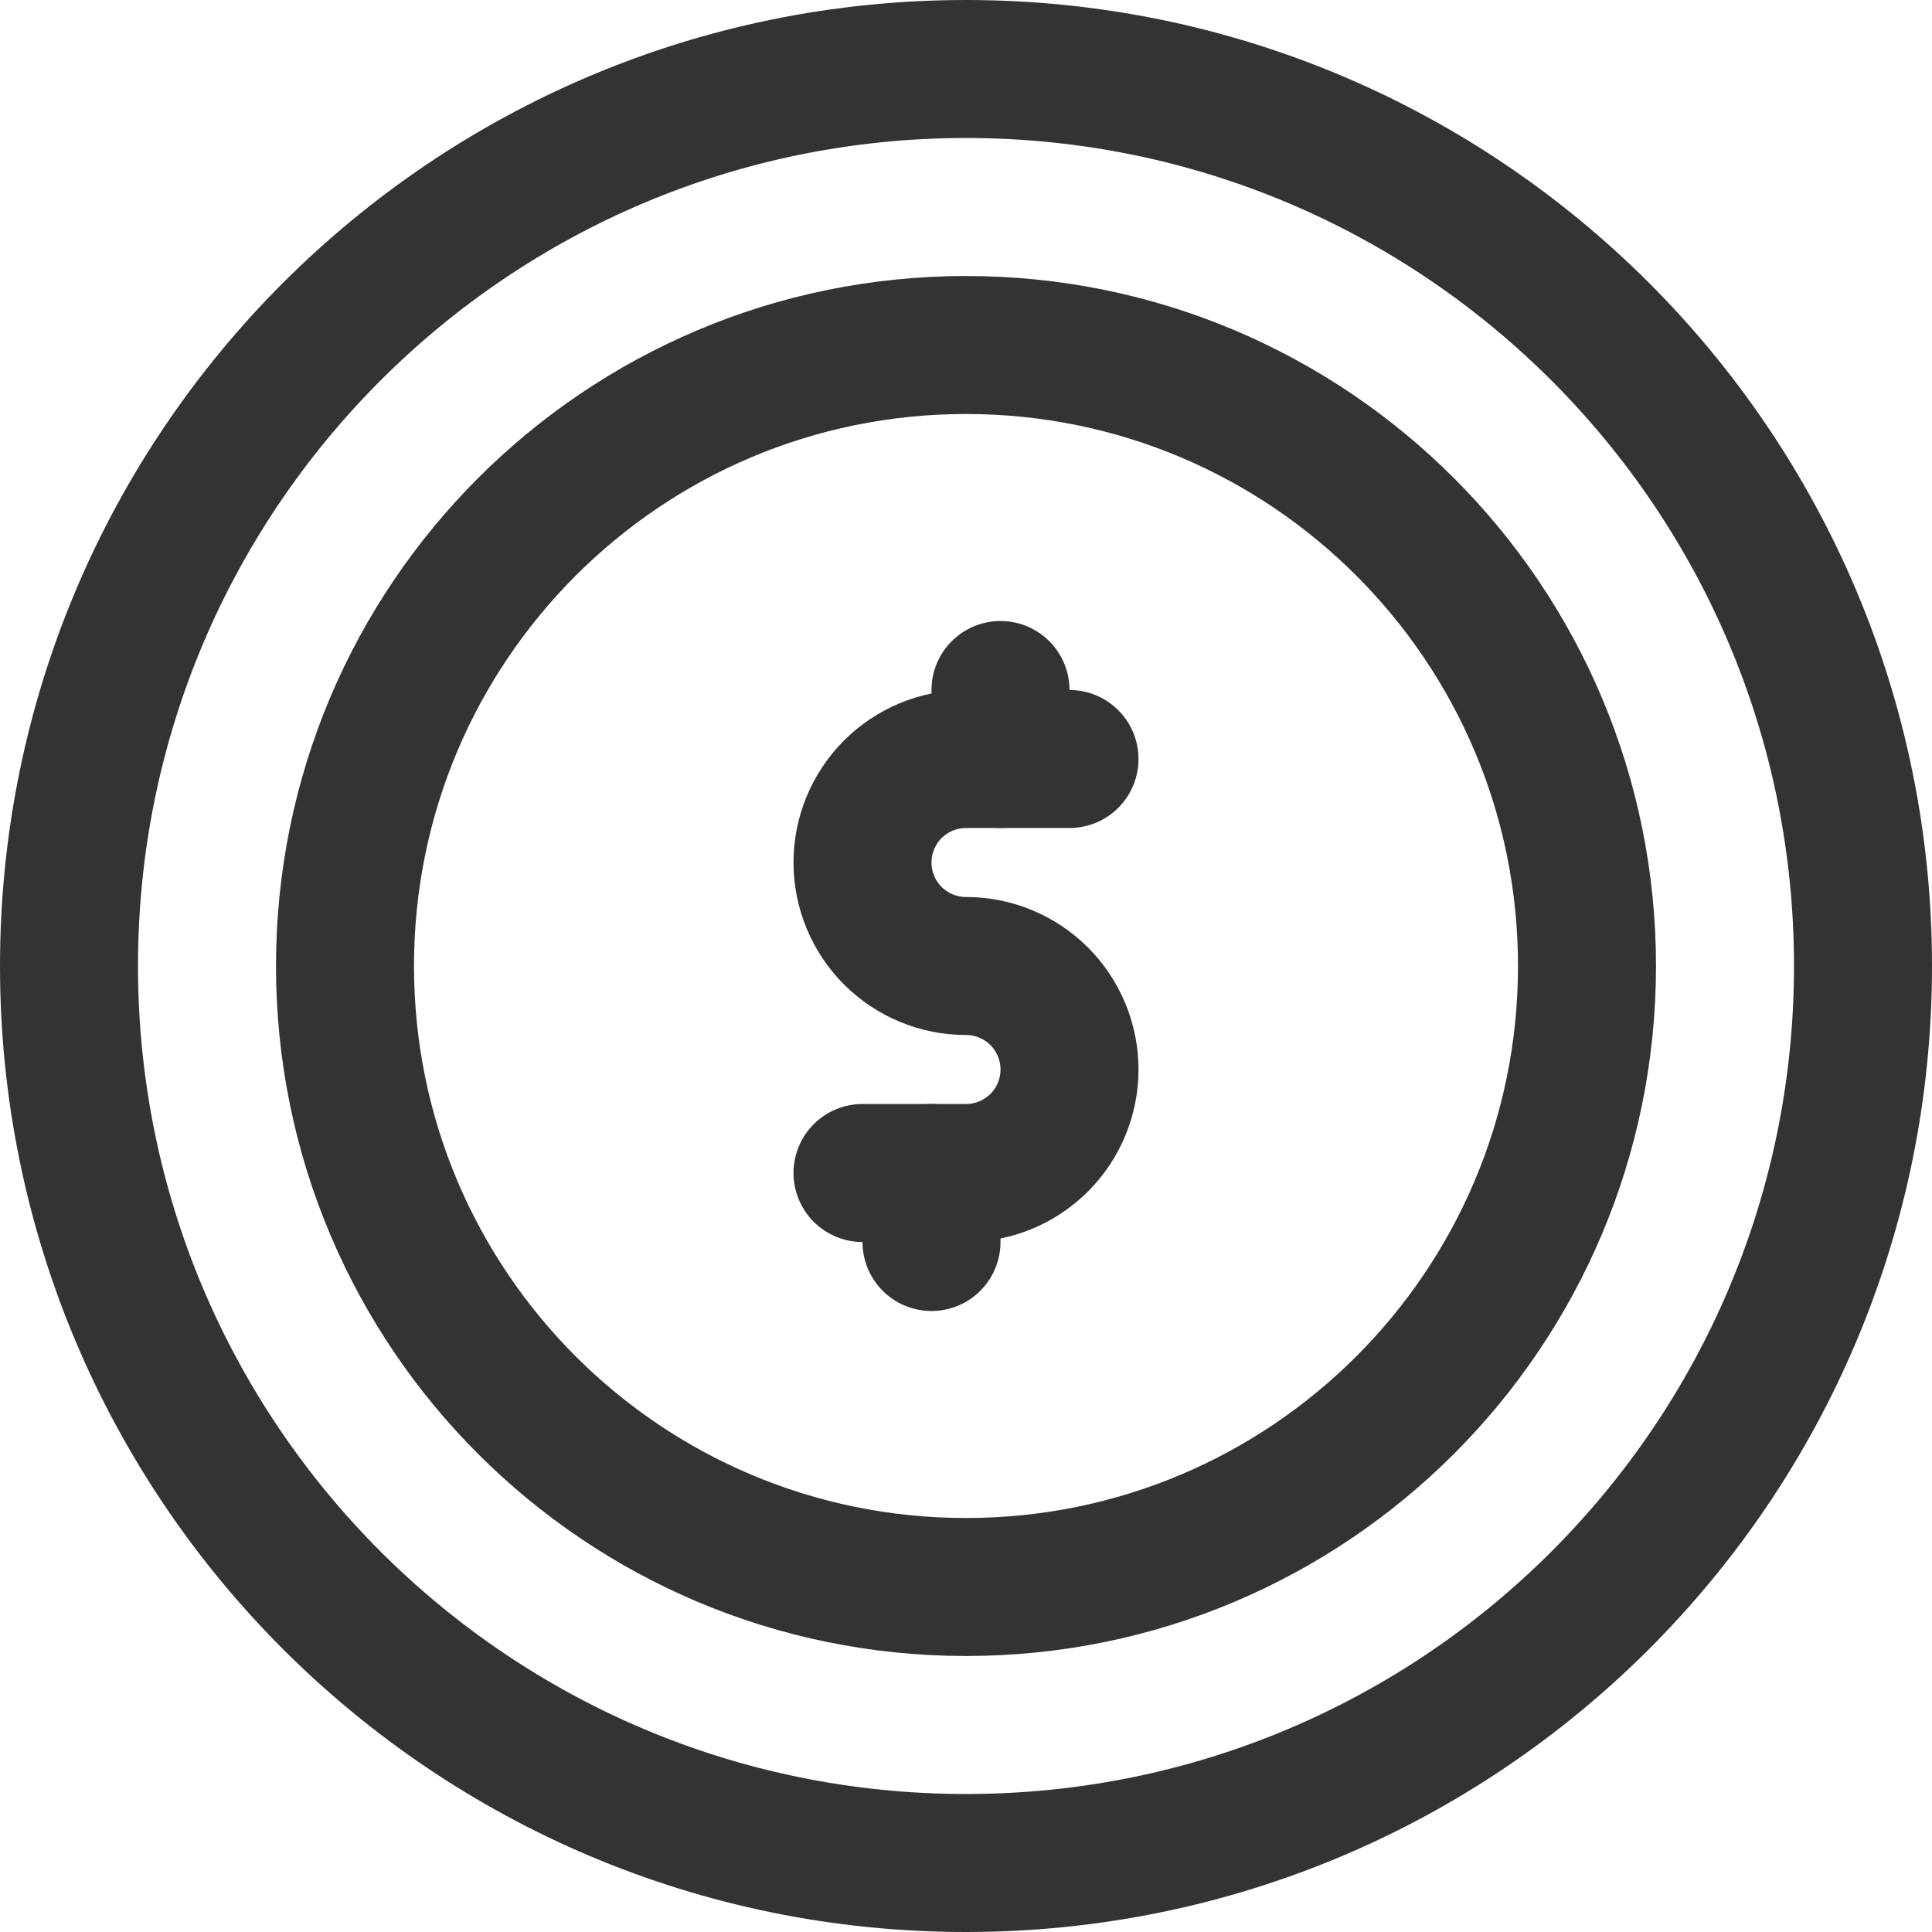
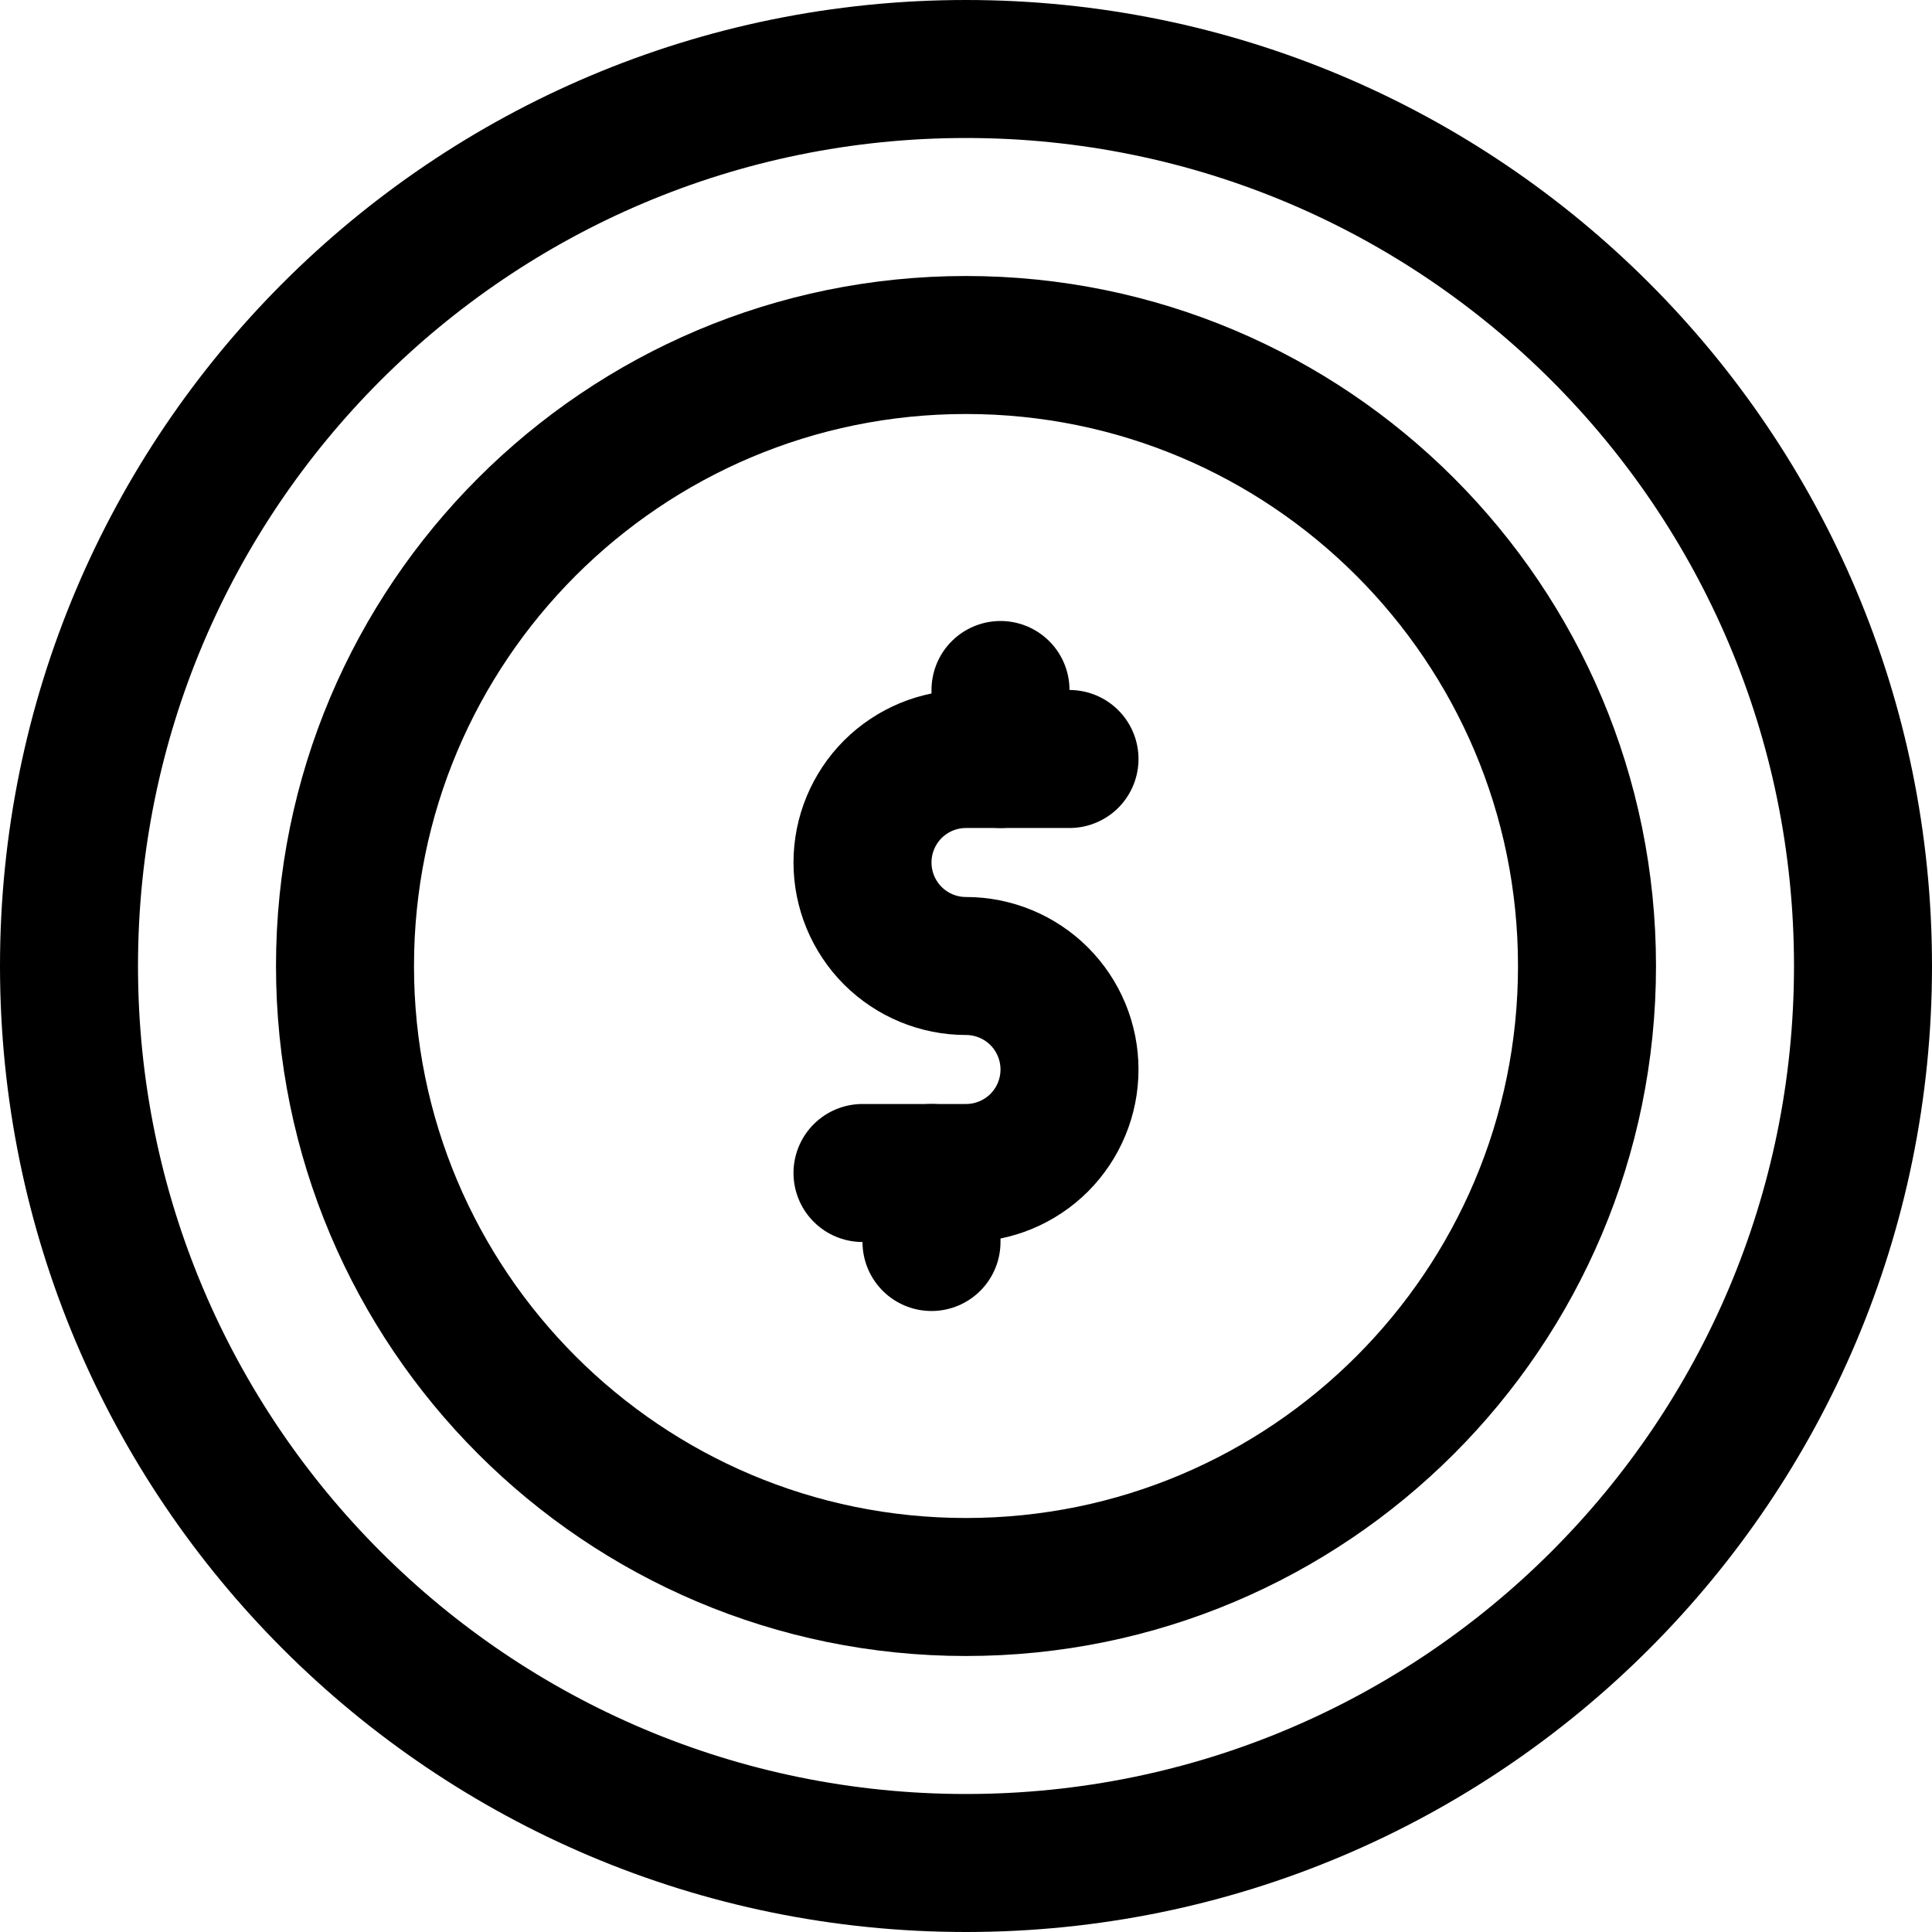
<svg xmlns="http://www.w3.org/2000/svg" width="28" height="28" viewBox="0 0 28 28" fill="none">
-   <path d="M14 27C21.18 27 27 21.18 27 14C27 6.82 21.18 1 14 1C6.82 1 1 6.82 1 14C1 21.18 6.82 27 14 27Z" stroke="#333333" stroke-width="2" stroke-linecap="round" stroke-linejoin="round" />
-   <path d="M14 23C18.971 23 23 18.971 23 14C23 9.029 18.971 5 14 5C9.029 5 5 9.029 5 14C5 18.971 9.029 23 14 23Z" stroke="#333333" stroke-width="2" stroke-linecap="round" stroke-linejoin="round" />
-   <path d="M15.5 11H14C13.602 11 13.221 11.158 12.939 11.439C12.658 11.721 12.5 12.102 12.5 12.5C12.5 12.898 12.658 13.279 12.939 13.561C13.221 13.842 13.602 14 14 14C14.398 14 14.779 14.158 15.061 14.439C15.342 14.721 15.5 15.102 15.5 15.5C15.5 15.898 15.342 16.279 15.061 16.561C14.779 16.842 14.398 17 14 17H12.5" stroke="#333333" stroke-width="2" stroke-linecap="round" stroke-linejoin="round" />
-   <path d="M14.5 11V10" stroke="#333333" stroke-width="2" stroke-linecap="round" stroke-linejoin="round" />
-   <path d="M13.5 17V18" stroke="#333333" stroke-width="2" stroke-linecap="round" stroke-linejoin="round" />
+   <path d="M14 27C21.18 27 27 21.18 27 14C27 6.82 21.18 1 14 1C6.82 1 1 6.82 1 14C1 21.18 6.82 27 14 27Z" stroke="currentColor" stroke-width="2" stroke-linecap="round" stroke-linejoin="round" />
+   <path d="M14 23C18.971 23 23 18.971 23 14C23 9.029 18.971 5 14 5C9.029 5 5 9.029 5 14C5 18.971 9.029 23 14 23Z" stroke="currentColor" stroke-width="2" stroke-linecap="round" stroke-linejoin="round" />
+   <path d="M15.5 11H14C13.602 11 13.221 11.158 12.939 11.439C12.658 11.721 12.5 12.102 12.5 12.5C12.5 12.898 12.658 13.279 12.939 13.561C13.221 13.842 13.602 14 14 14C14.398 14 14.779 14.158 15.061 14.439C15.342 14.721 15.5 15.102 15.5 15.5C15.5 15.898 15.342 16.279 15.061 16.561C14.779 16.842 14.398 17 14 17H12.5" stroke="currentColor" stroke-width="2" stroke-linecap="round" stroke-linejoin="round" />
+   <path d="M14.5 11V10" stroke="currentColor" stroke-width="2" stroke-linecap="round" stroke-linejoin="round" />
+   <path d="M13.5 17V18" stroke="currentColor" stroke-width="2" stroke-linecap="round" stroke-linejoin="round" />
</svg>
